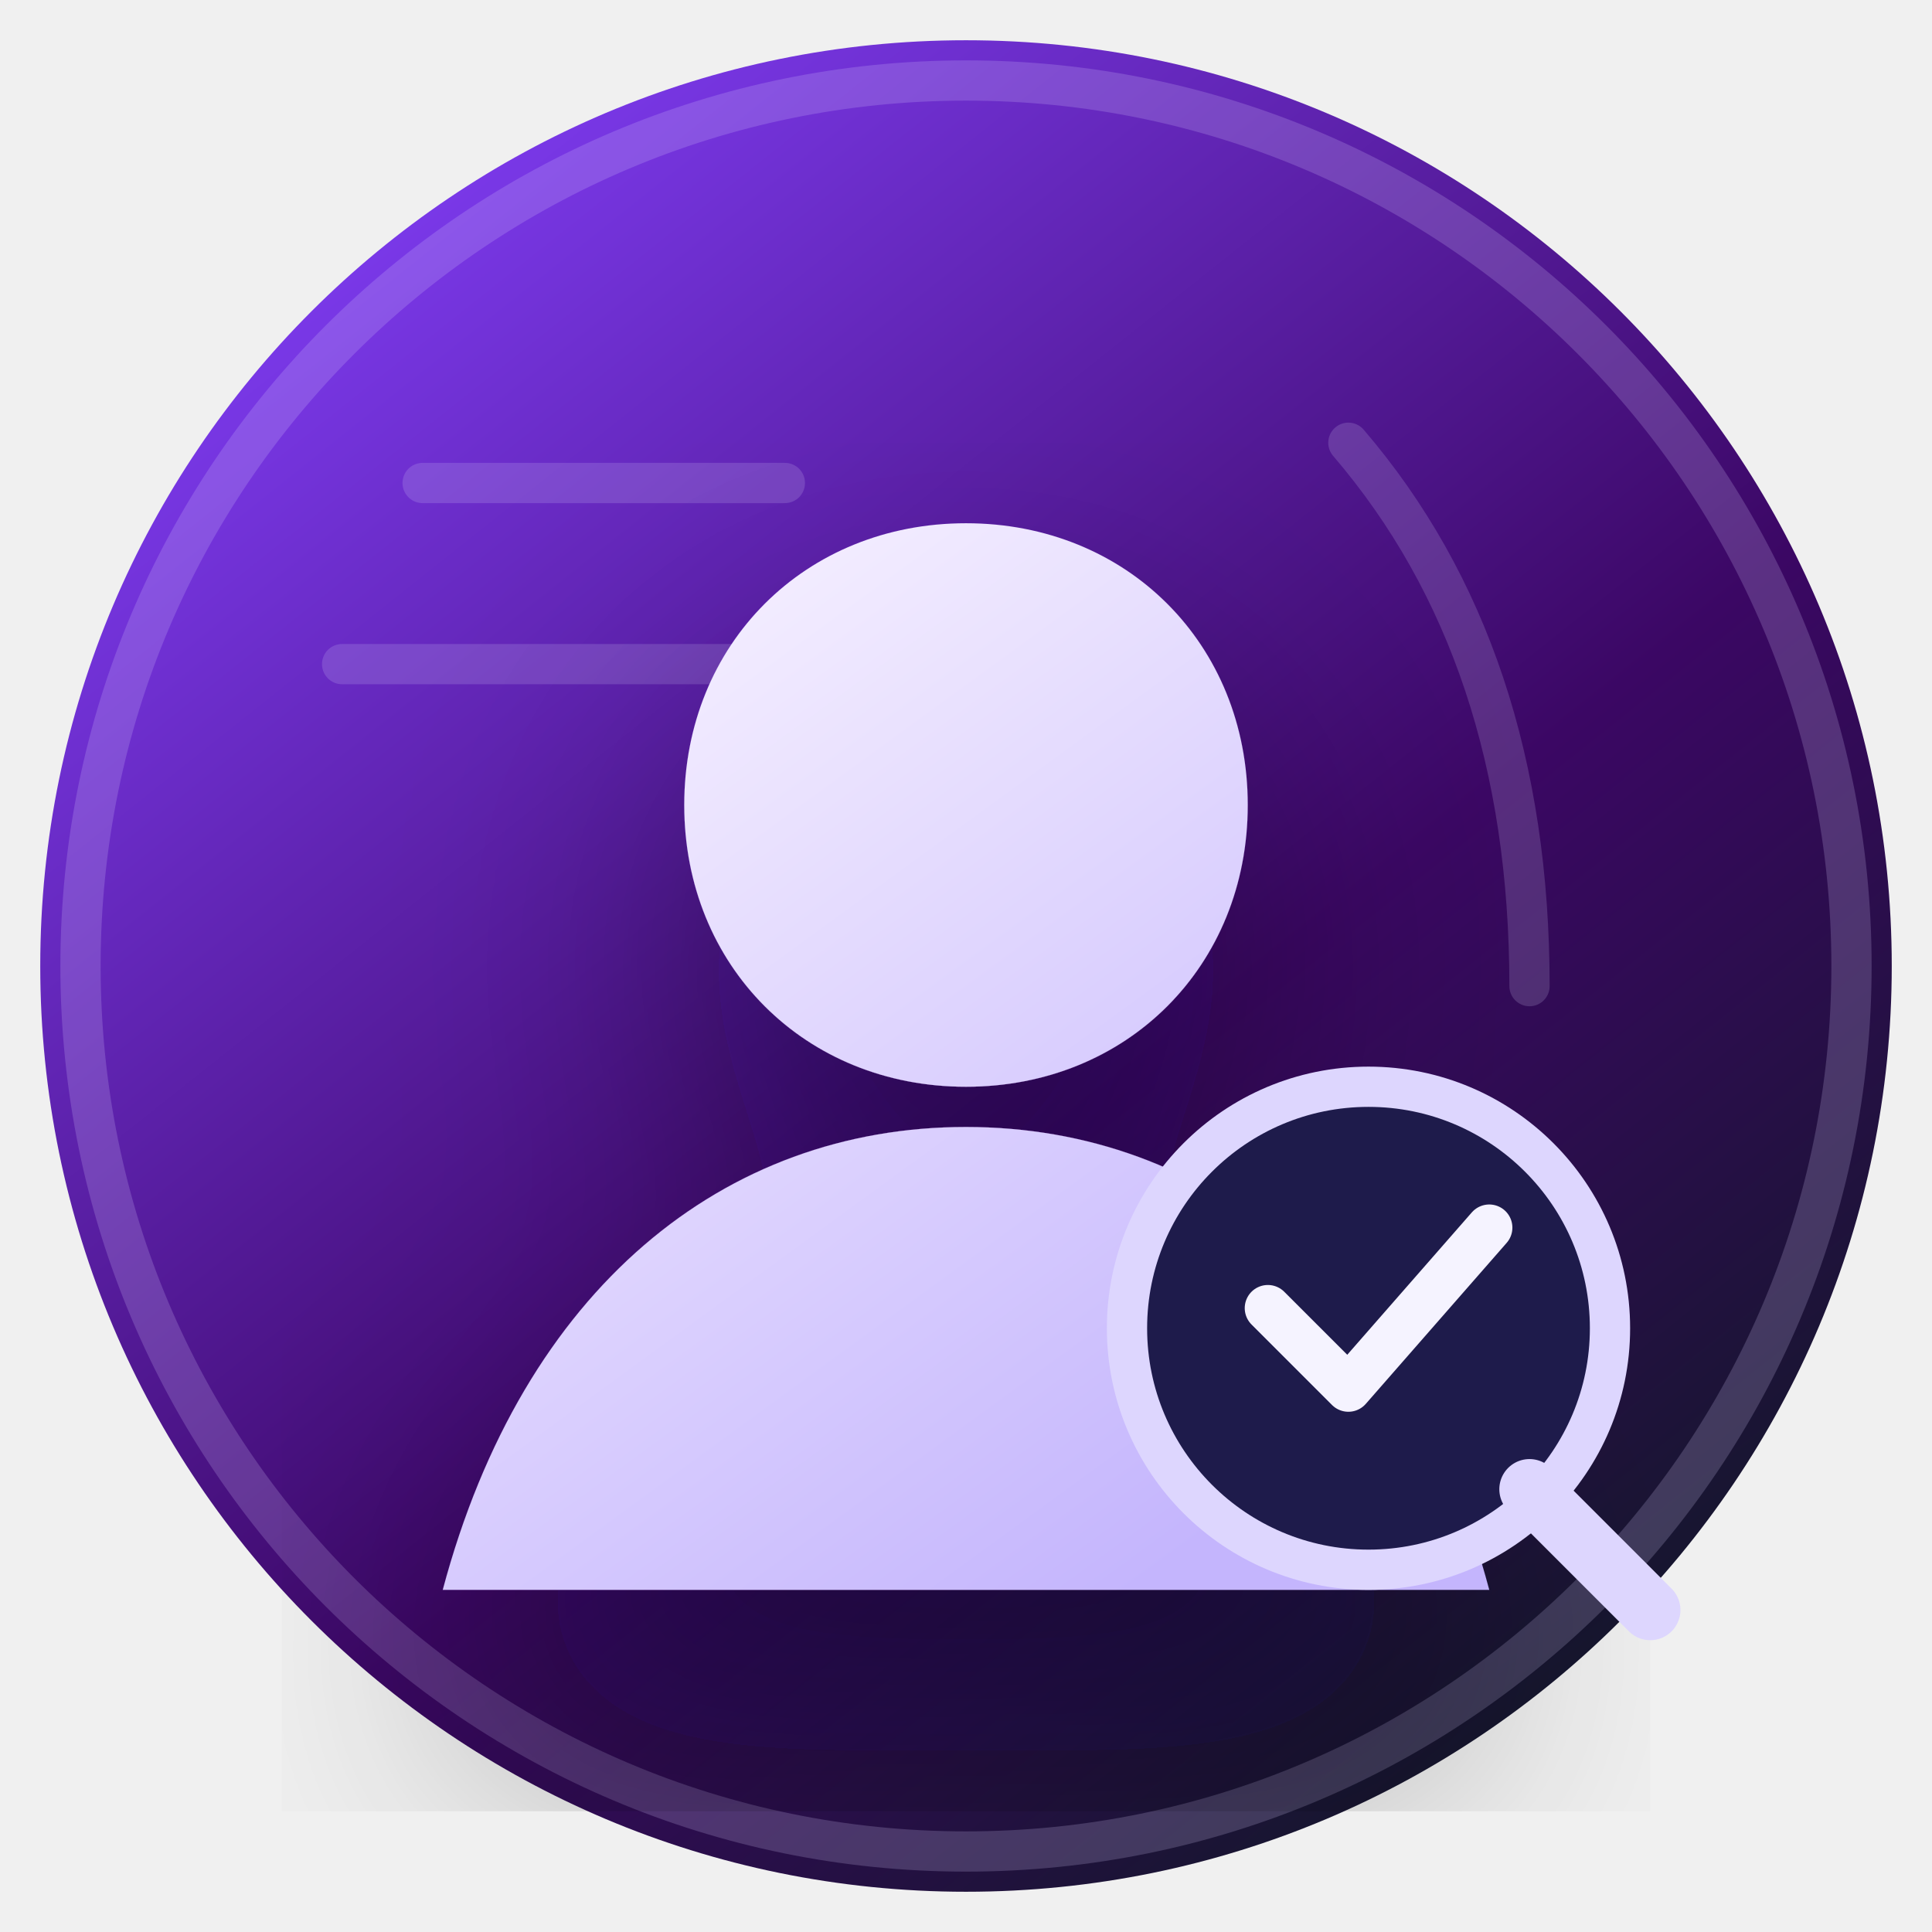
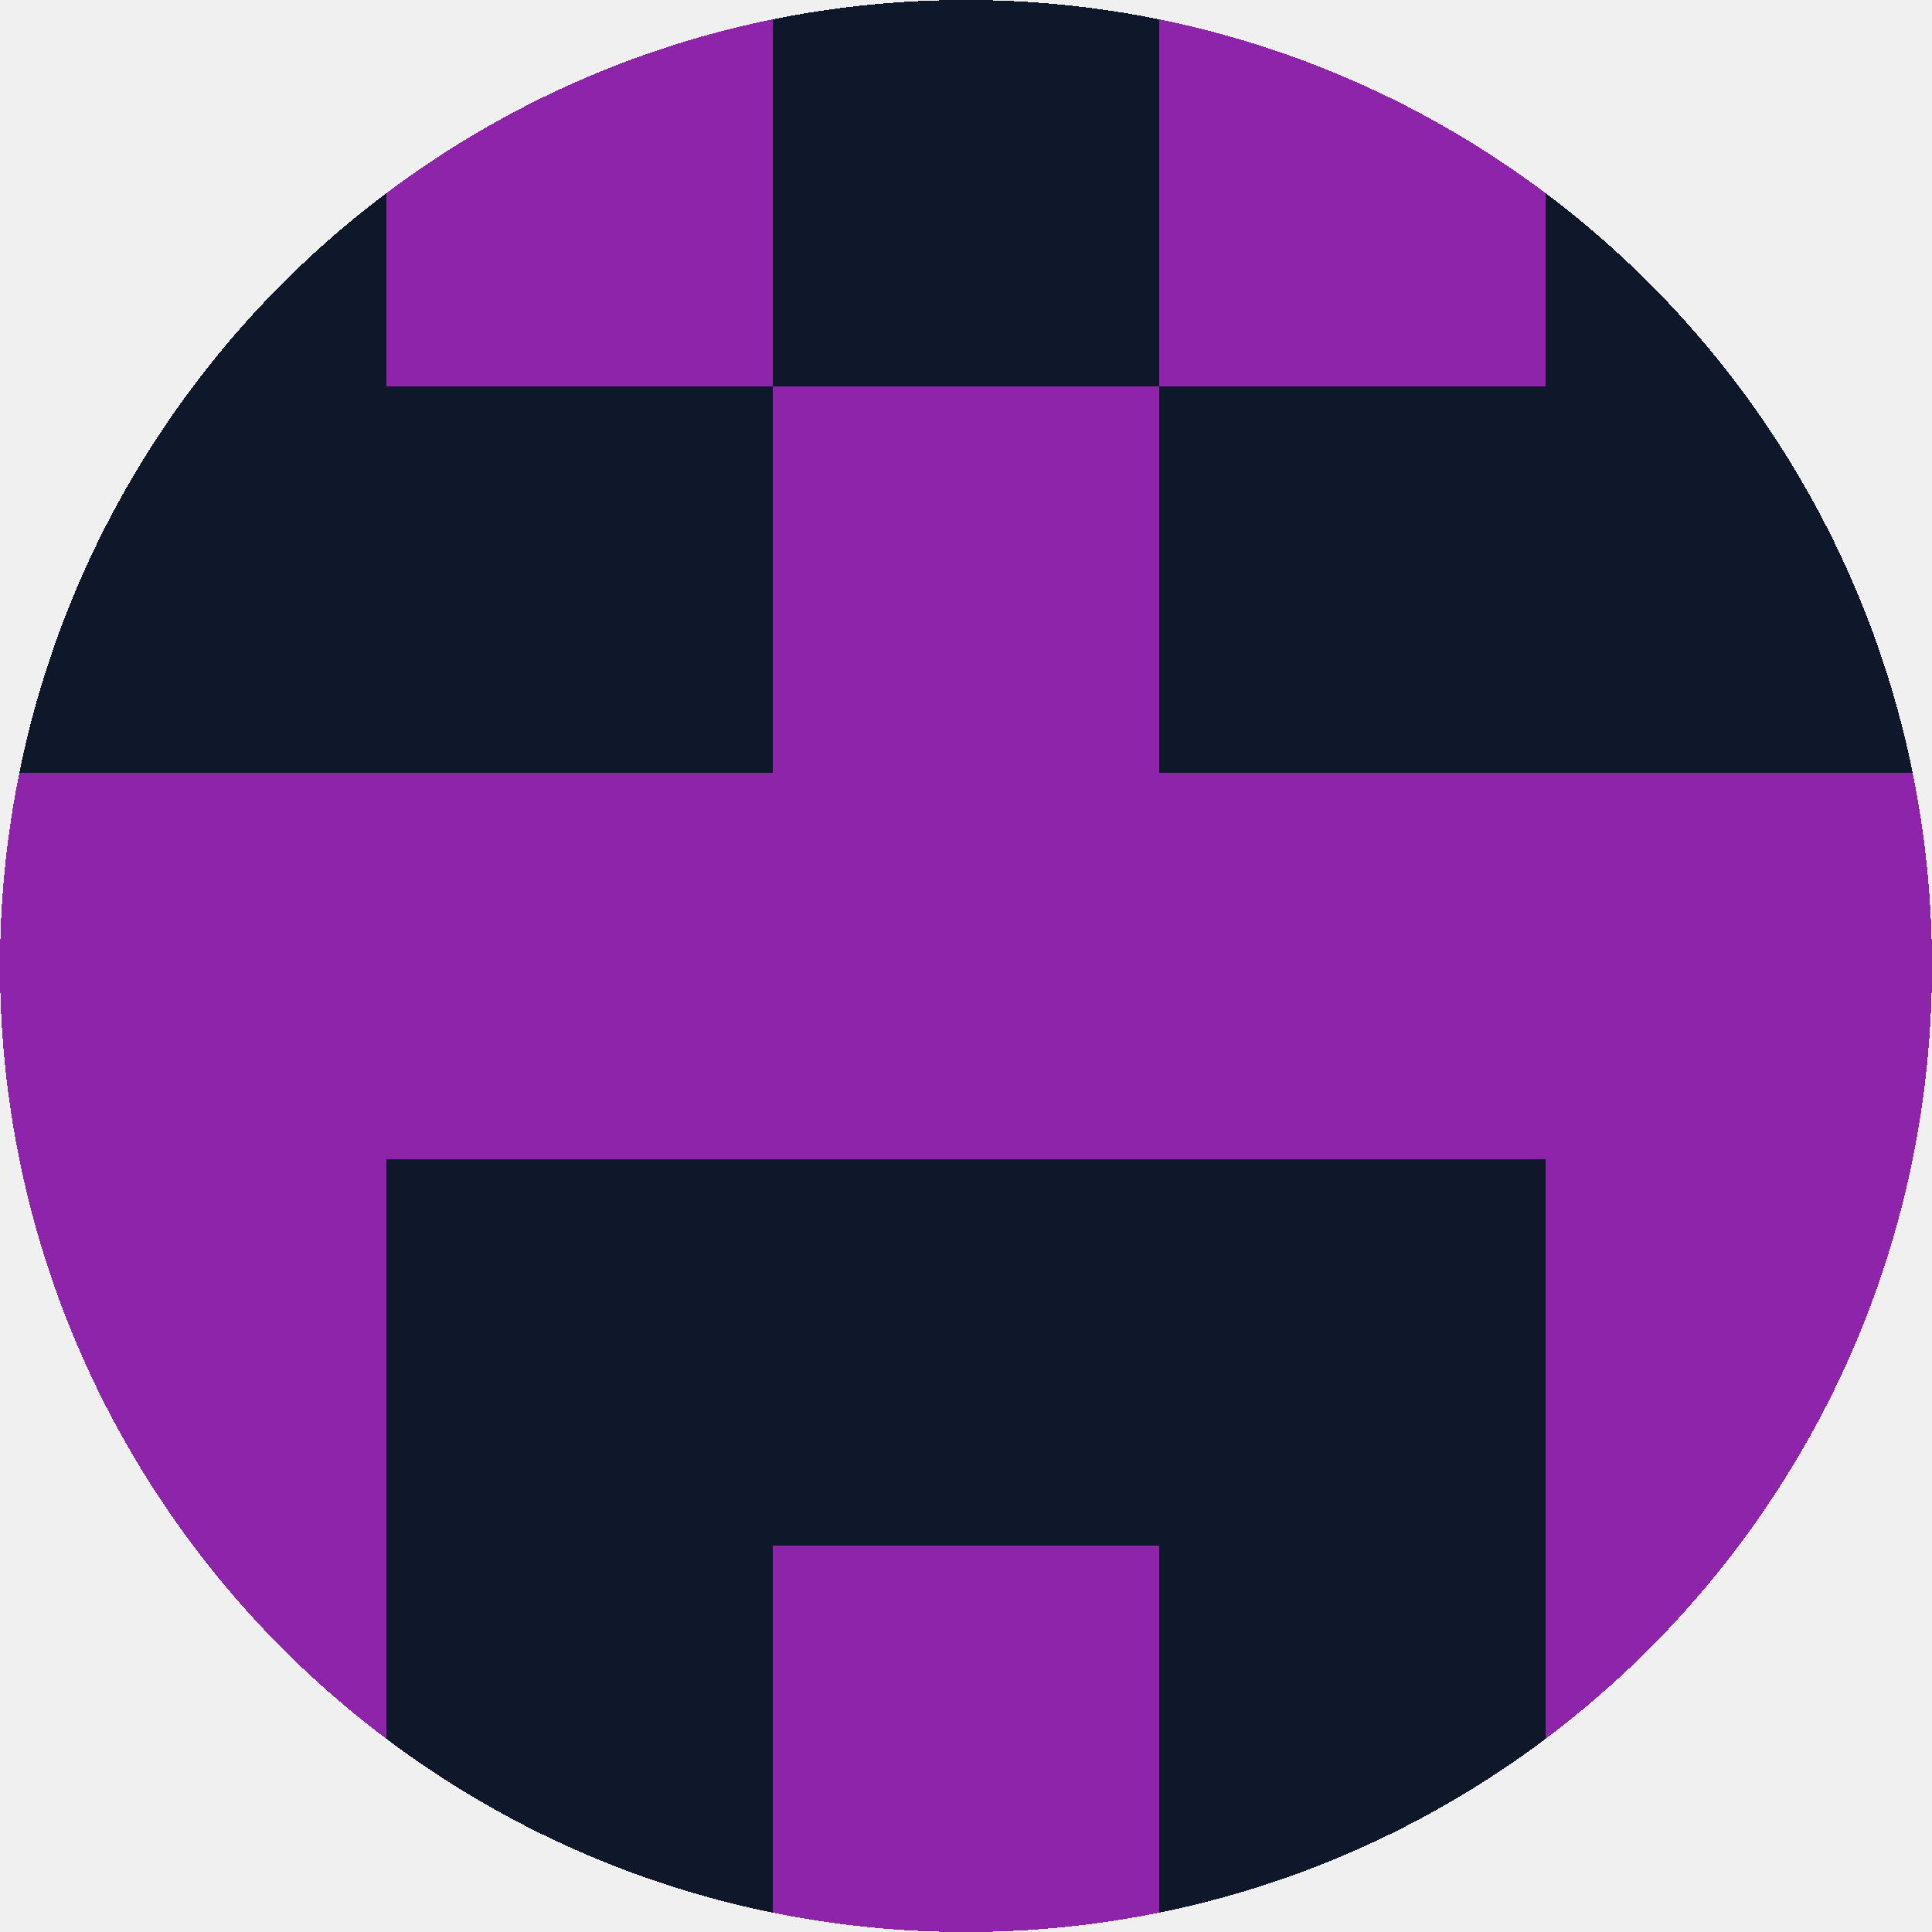
- <svg xmlns="http://www.w3.org/2000/svg" viewBox="0 0 96 96" fill="none">
-   <defs>
-     <linearGradient id="auditor-bg" x1="18" y1="10" x2="80" y2="88" gradientUnits="userSpaceOnUse">
-       <stop stop-color="#7c3aed" />
-       <stop offset=".58" stop-color="#3b0764" />
-       <stop offset="1" stop-color="#111827" />
-     </linearGradient>
-     <linearGradient id="auditor-user" x1="31" y1="24" x2="66" y2="72" gradientUnits="userSpaceOnUse">
-       <stop stop-color="#faf5ff" />
-       <stop offset="1" stop-color="#c4b5fd" />
-     </linearGradient>
-     <filter id="auditor-shadow" x="14" y="14" width="68" height="76" filterUnits="userSpaceOnUse" color-interpolation-filters="sRGB">
-       <feDropShadow dx="0" dy="8" stdDeviation="7" flood-color="#020617" flood-opacity=".36" />
-     </filter>
-   </defs>
-   <circle cx="48" cy="48" r="46" fill="url(#auditor-bg)" />
-   <circle cx="48" cy="48" r="44" stroke="#ddd6fe" stroke-opacity=".2" stroke-width="2" />
-   <path d="M21 24h18M17 33h24M67 22c6 7 9 16 9 27" stroke="#ddd6fe" stroke-opacity=".18" stroke-width="2" stroke-linecap="round" />
-   <g filter="url(#auditor-shadow)">
-     <path d="M48 26c-8 0-14 6-14 14s6 14 14 14 14-6 14-14-6-14-14-14Z" fill="url(#auditor-user)" />
-     <path d="M22 79c4-15 14-23 26-23s22 8 26 23H22Z" fill="url(#auditor-user)" />
+ <svg xmlns="http://www.w3.org/2000/svg" viewBox="0 0 5 5" fill="none" shape-rendering="crispEdges">
+   <mask id="viewboxMask">
+     <rect width="5" height="5" rx="2.5" ry="2.5" x="0" y="0" fill="#fff" />
+   </mask>
+   <g mask="url(#viewboxMask)">
+     <rect fill="#0f172a" width="5" height="5" x="0" y="0" />
+     <path d="M2 0H1v1h1V0ZM4 0H3v1h1V0Z" fill="#8e24aa" />
+     <path fill="#8e24aa" d="M2 1h1v1H2z" />
+     <path fill="#8e24aa" d="M0 2h5v1H0z" />
+     <path d="M1 3H0v1h1V3ZM5 3H4v1h1V3Z" fill="#8e24aa" />
+     <path d="M0 4h1v1H0V4ZM4 4h1v1H4V4ZM3 4H2v1h1V4Z" fill="#8e24aa" />
  </g>
-   <circle cx="68" cy="66" r="12" fill="#1e1b4b" stroke="#ddd6fe" stroke-width="2" />
-   <path d="M76 74l6 6" stroke="#ddd6fe" stroke-width="3" stroke-linecap="round" />
-   <path d="M63 65l4 4 7-8" stroke="#f5f3ff" stroke-width="2.3" stroke-linecap="round" stroke-linejoin="round" />
</svg>
